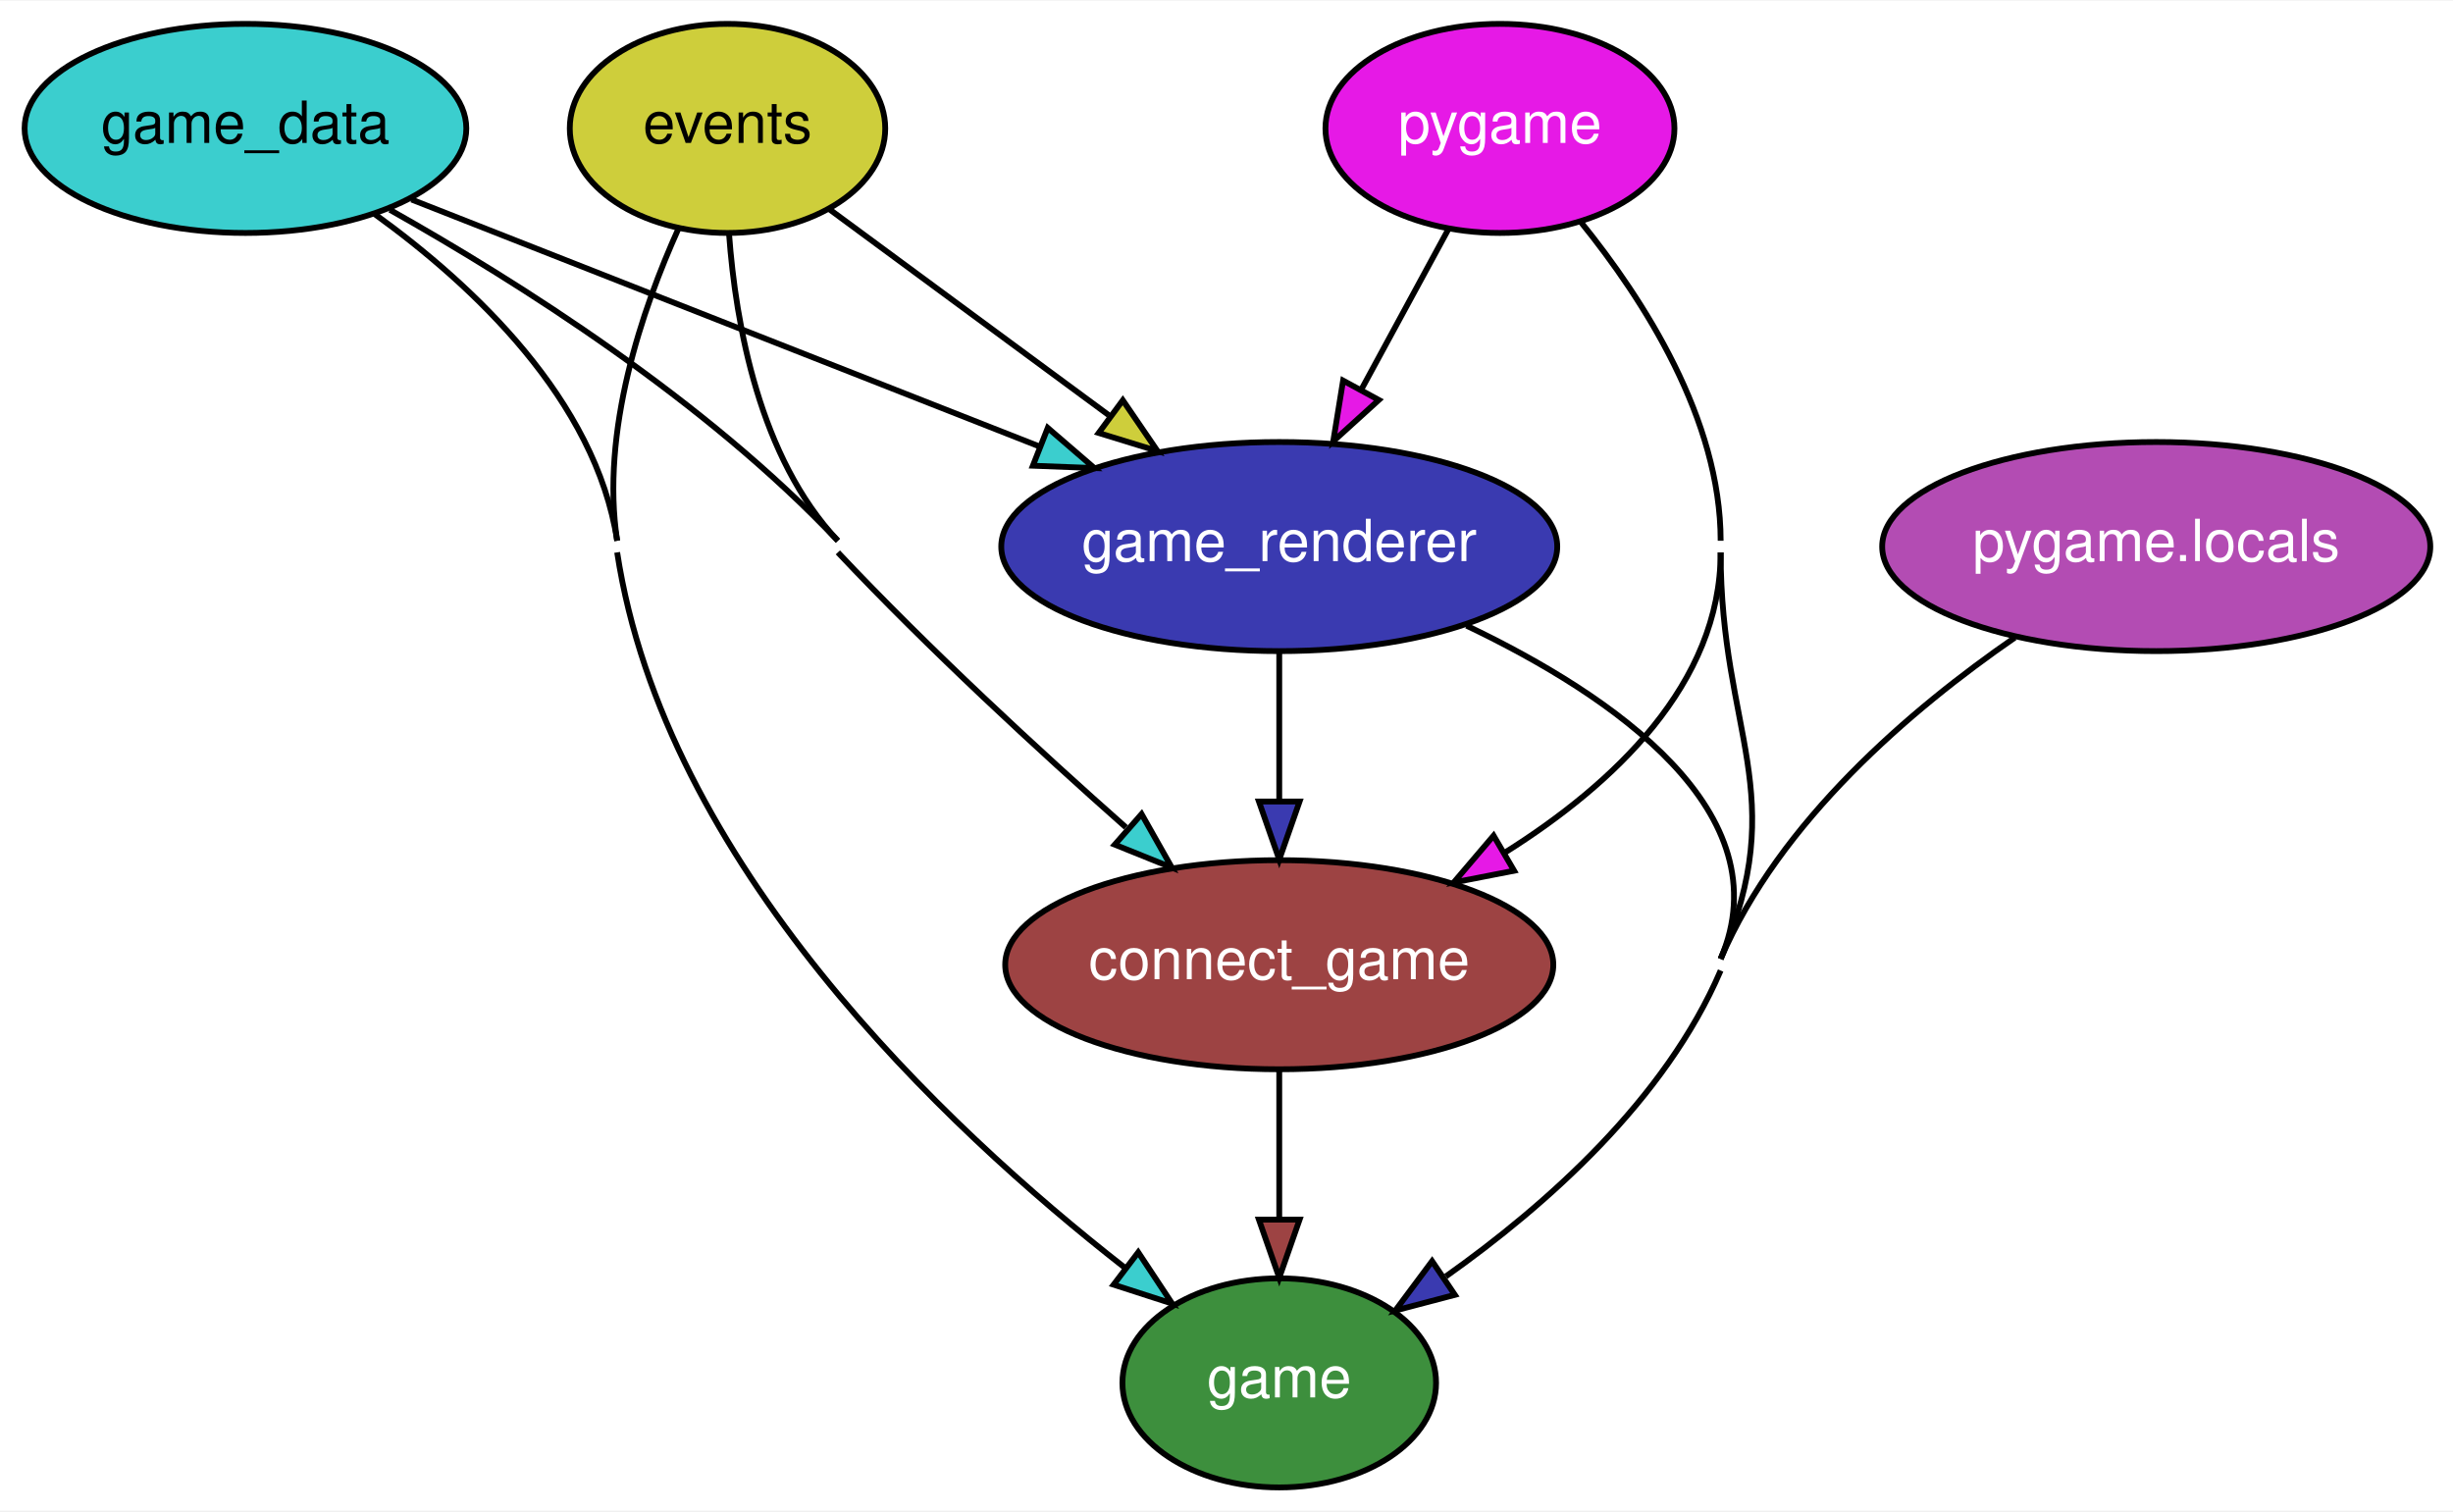
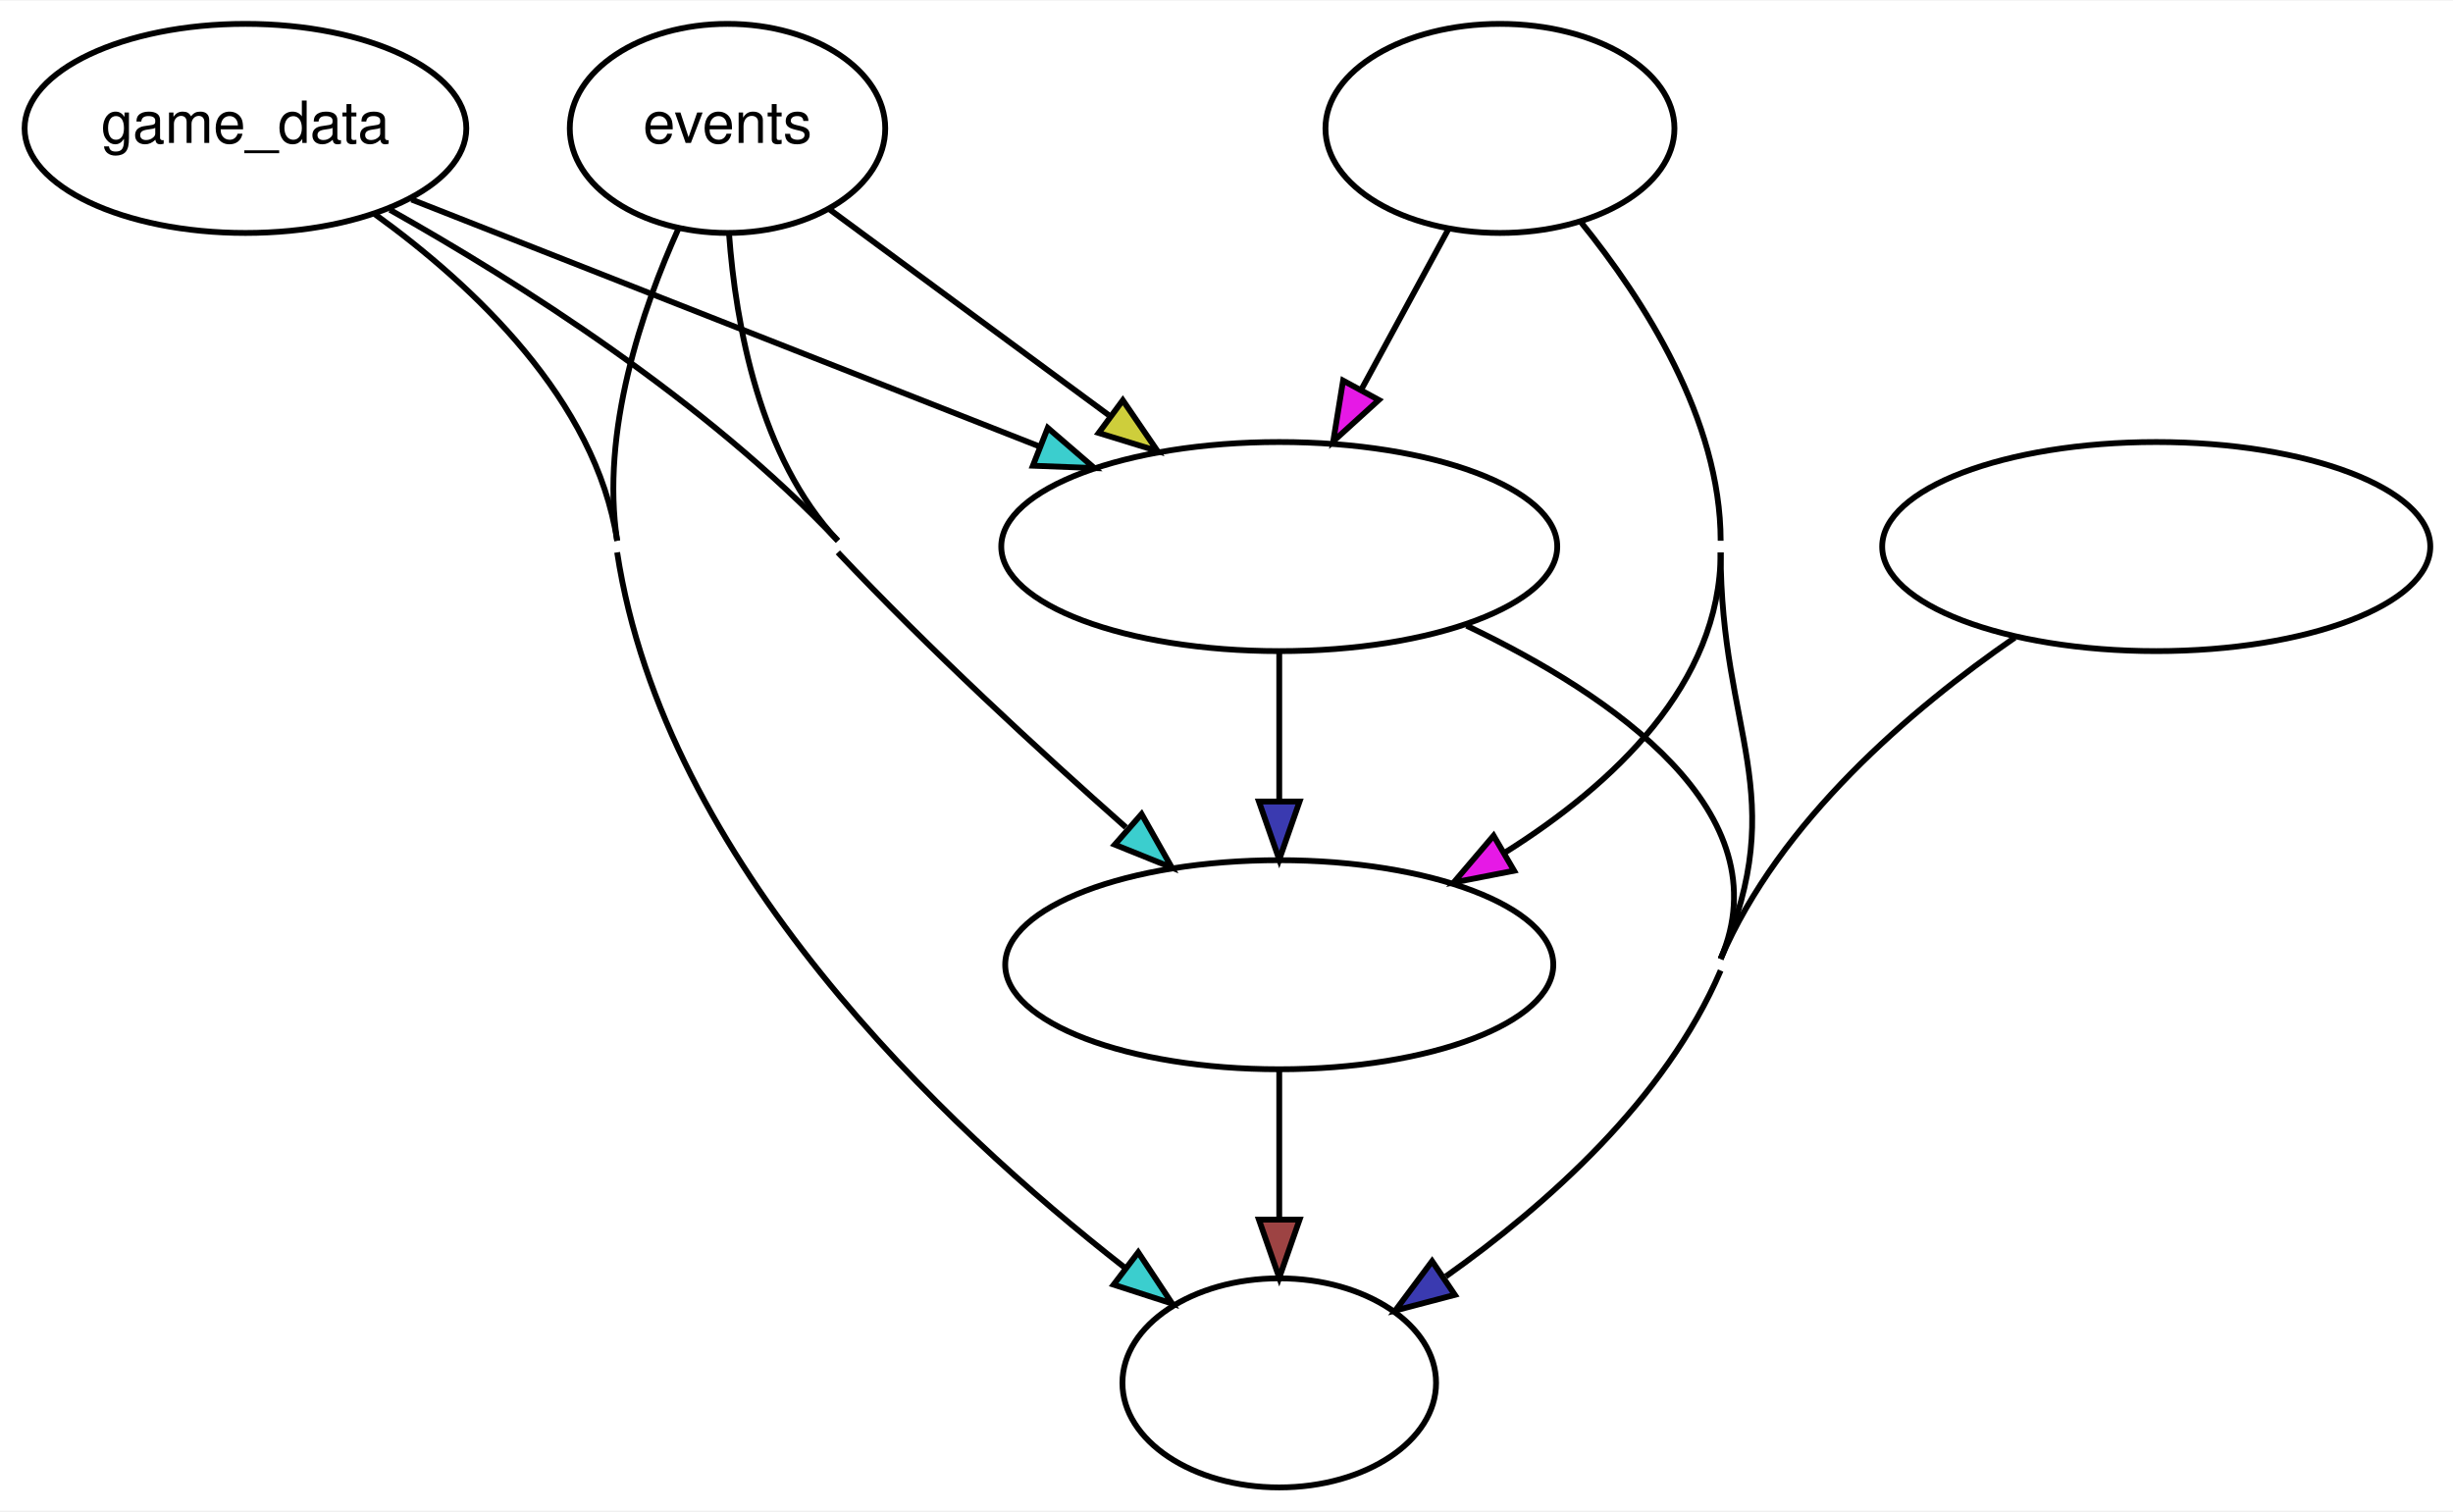
<svg xmlns="http://www.w3.org/2000/svg" width="422pt" height="260pt" viewBox="0.00 0.00 422.36 260.00">
  <g id="graph0" class="graph" transform="scale(1 1) rotate(0) translate(4 256)">
    <style>.edge&gt;path:hover{stroke-width:8}</style>
    <polygon fill="white" stroke="none" points="-4,4 -4,-256 418.356,-256 418.356,4 -4,4" />
    <g id="node1" class="node">
      <style>.edge&gt;path:hover{stroke-width:8}</style>
-       <ellipse fill="#3bcece" stroke="black" cx="38.263" cy="-234" rx="38.028" ry="18" />
+       <ellipse fill="#ffffff" stroke="black" cx="38.263" cy="-234" rx="38.028" ry="18" />
      <text text-anchor="middle" x="38.263" y="-231.5" font-family="Helvetica,sans-Serif" font-size="10.00" fill="#000000">game_data</text>
    </g>
    <g id="node3" class="node">
      <style>.edge&gt;path:hover{stroke-width:8}</style>
-       <ellipse fill="#9d4343" stroke="black" cx="216.263" cy="-90" rx="47.186" ry="18" />
+       <ellipse fill="#ffffff" stroke="black" cx="216.263" cy="-90" rx="47.186" ry="18" />
      <text text-anchor="middle" x="216.263" y="-87.5" font-family="Helvetica,sans-Serif" font-size="10.00" fill="#ffffff">connect_game</text>
    </g>
    <g id="edge5" class="edge">
      <style>.edge&gt;path:hover{stroke-width:8}</style>
      <path fill="none" stroke="black" d="M63.136,-219.983C85.278,-207.515 117.582,-187.074 140.263,-163" />
      <path fill="none" stroke="black" d="M140.263,-161C155.935,-144.365 174.832,-126.95 189.862,-113.652" />
      <polygon fill="#3bcece" stroke="black" points="192.558,-115.943 197.769,-106.718 187.943,-110.679 192.558,-115.943" />
    </g>
    <g id="node5" class="node">
      <style>.edge&gt;path:hover{stroke-width:8}</style>
-       <ellipse fill="#3a3ab0" stroke="black" cx="216.263" cy="-162" rx="47.864" ry="18" />
+       <ellipse fill="#ffffff" stroke="black" cx="216.263" cy="-162" rx="47.864" ry="18" />
      <text text-anchor="middle" x="216.263" y="-159.5" font-family="Helvetica,sans-Serif" font-size="10.00" fill="#ffffff">game_renderer</text>
    </g>
    <g id="edge7" class="edge">
      <style>.edge&gt;path:hover{stroke-width:8}</style>
      <path fill="none" stroke="black" d="M66.862,-221.753C96.11,-210.251 141.838,-192.268 175.003,-179.226" />
      <polygon fill="#3bcece" stroke="black" points="176.404,-182.436 184.429,-175.519 173.842,-175.922 176.404,-182.436" />
    </g>
    <g id="node6" class="node">
      <style>.edge&gt;path:hover{stroke-width:8}</style>
-       <ellipse fill="#3d8f3d" stroke="black" cx="216.263" cy="-18" rx="27" ry="18" />
+       <ellipse fill="#ffffff" stroke="black" cx="216.263" cy="-18" rx="27" ry="18" />
      <text text-anchor="middle" x="216.263" y="-15.5" font-family="Helvetica,sans-Serif" font-size="10.00" fill="#ffffff">game</text>
    </g>
    <g id="edge6" class="edge">
      <style>.edge&gt;path:hover{stroke-width:8}</style>
      <path fill="none" stroke="black" d="M60.519,-219.248C77.488,-206.988 98.562,-187.254 102.263,-163" />
      <path fill="none" stroke="black" d="M102.263,-161C110.416,-107.58 158.504,-62.191 189.564,-37.923" />
      <polygon fill="#3bcece" stroke="black" points="191.979,-40.485 197.826,-31.65 187.745,-34.91 191.979,-40.485" />
    </g>
    <g id="node2" class="node">
      <style>.edge&gt;path:hover{stroke-width:8}</style>
-       <ellipse fill="#cece3b" stroke="black" cx="121.263" cy="-234" rx="27.157" ry="18" />
+       <ellipse fill="#ffffff" stroke="black" cx="121.263" cy="-234" rx="27.157" ry="18" />
      <text text-anchor="middle" x="121.263" y="-231.5" font-family="Helvetica,sans-Serif" font-size="10.00" fill="#000000">events</text>
    </g>
    <g id="edge2" class="edge">
      <style>.edge&gt;path:hover{stroke-width:8}</style>
      <path fill="none" stroke="black" d="M121.529,-215.846C122.684,-200.164 126.792,-177.298 140.263,-163" />
    </g>
    <g id="edge4" class="edge">
      <style>.edge&gt;path:hover{stroke-width:8}</style>
      <path fill="none" stroke="black" d="M138.688,-220.161C152.156,-210.237 171.105,-196.275 186.903,-184.634" />
      <polygon fill="#cece3b" stroke="black" points="189.327,-187.195 195.301,-178.446 185.174,-181.56 189.327,-187.195" />
    </g>
    <g id="edge3" class="edge">
      <style>.edge&gt;path:hover{stroke-width:8}</style>
      <path fill="none" stroke="black" d="M112.848,-216.819C106.52,-202.774 99.394,-181.797 102.263,-163" />
    </g>
    <g id="edge1" class="edge">
      <style>.edge&gt;path:hover{stroke-width:8}</style>
      <path fill="none" stroke="black" d="M216.263,-71.697C216.263,-63.983 216.263,-54.712 216.263,-46.112" />
      <polygon fill="#9d4343" stroke="black" points="219.763,-46.104 216.263,-36.104 212.763,-46.104 219.763,-46.104" />
    </g>
    <g id="node4" class="node">
      <style>.edge&gt;path:hover{stroke-width:8}</style>
-       <ellipse fill="#e619e6" stroke="black" cx="254.263" cy="-234" rx="30.044" ry="18" />
+       <ellipse fill="#ffffff" stroke="black" cx="254.263" cy="-234" rx="30.044" ry="18" />
      <text text-anchor="middle" x="254.263" y="-231.5" font-family="Helvetica,sans-Serif" font-size="10.00" fill="#ffffff">pygame</text>
    </g>
    <g id="edge10" class="edge">
      <style>.edge&gt;path:hover{stroke-width:8}</style>
      <path fill="none" stroke="black" d="M268.197,-217.87C279.042,-204.482 292.263,-183.88 292.263,-163" />
      <path fill="none" stroke="black" d="M292.263,-161C292.263,-138.391 273.841,-121.076 255.136,-109.324" />
      <polygon fill="#e619e6" stroke="black" points="256.7,-106.184 246.3,-104.159 253.168,-112.227 256.7,-106.184" />
    </g>
    <g id="edge12" class="edge">
      <style>.edge&gt;path:hover{stroke-width:8}</style>
      <path fill="none" stroke="black" d="M245.45,-216.765C240.977,-208.525 235.435,-198.317 230.386,-189.016" />
      <polygon fill="#e619e6" stroke="black" points="233.406,-187.243 225.559,-180.124 227.254,-190.582 233.406,-187.243" />
    </g>
    <g id="edge11" class="edge">
      <style>.edge&gt;path:hover{stroke-width:8}</style>
      <path fill="none" stroke="black" d="M292.263,-161C292.263,-129.889 304.49,-119.608 292.263,-91" />
    </g>
    <g id="edge8" class="edge">
      <style>.edge&gt;path:hover{stroke-width:8}</style>
      <path fill="none" stroke="black" d="M216.263,-143.697C216.263,-135.983 216.263,-126.712 216.263,-118.112" />
      <polygon fill="#3a3ab0" stroke="black" points="219.763,-118.104 216.263,-108.104 212.763,-118.104 219.763,-118.104" />
    </g>
    <g id="edge9" class="edge">
      <style>.edge&gt;path:hover{stroke-width:8}</style>
      <path fill="none" stroke="black" d="M248.51,-148.38C273.796,-136.312 303.049,-116.237 292.263,-91" />
      <path fill="none" stroke="black" d="M292.263,-89C282.778,-66.806 262.27,-48.606 244.945,-36.331" />
      <polygon fill="#3a3ab0" stroke="black" points="246.498,-33.157 236.251,-30.463 242.582,-38.959 246.498,-33.157" />
    </g>
    <g id="node7" class="node">
      <style>.edge&gt;path:hover{stroke-width:8}</style>
-       <ellipse fill="#b34cb3" stroke="black" cx="367.263" cy="-162" rx="47.186" ry="18" />
+       <ellipse fill="#ffffff" stroke="black" cx="367.263" cy="-162" rx="47.186" ry="18" />
      <text text-anchor="middle" x="367.263" y="-159.5" font-family="Helvetica,sans-Serif" font-size="10.00" fill="#ffffff">pygame.locals</text>
    </g>
    <g id="edge13" class="edge">
      <style>.edge&gt;path:hover{stroke-width:8}</style>
      <path fill="none" stroke="black" d="M342.914,-146.326C325.126,-134.051 302.413,-114.748 292.263,-91" />
    </g>
  </g>
</svg>
